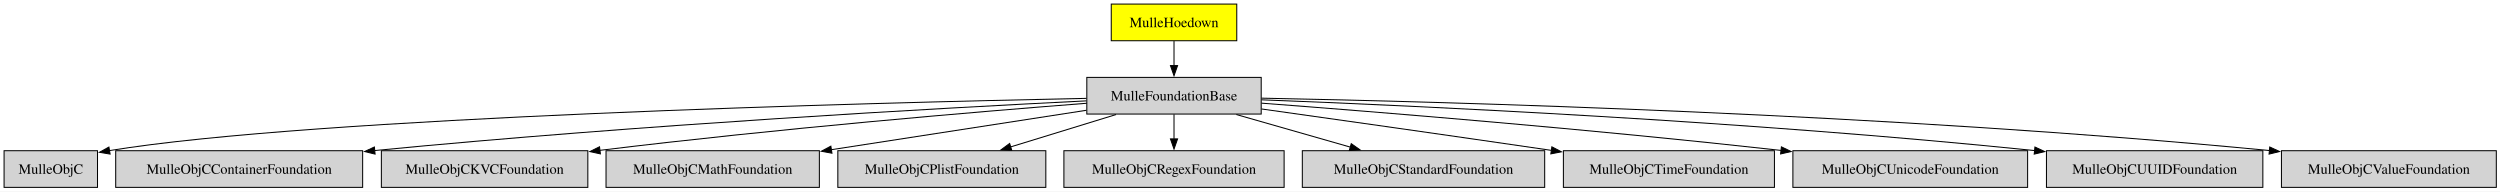
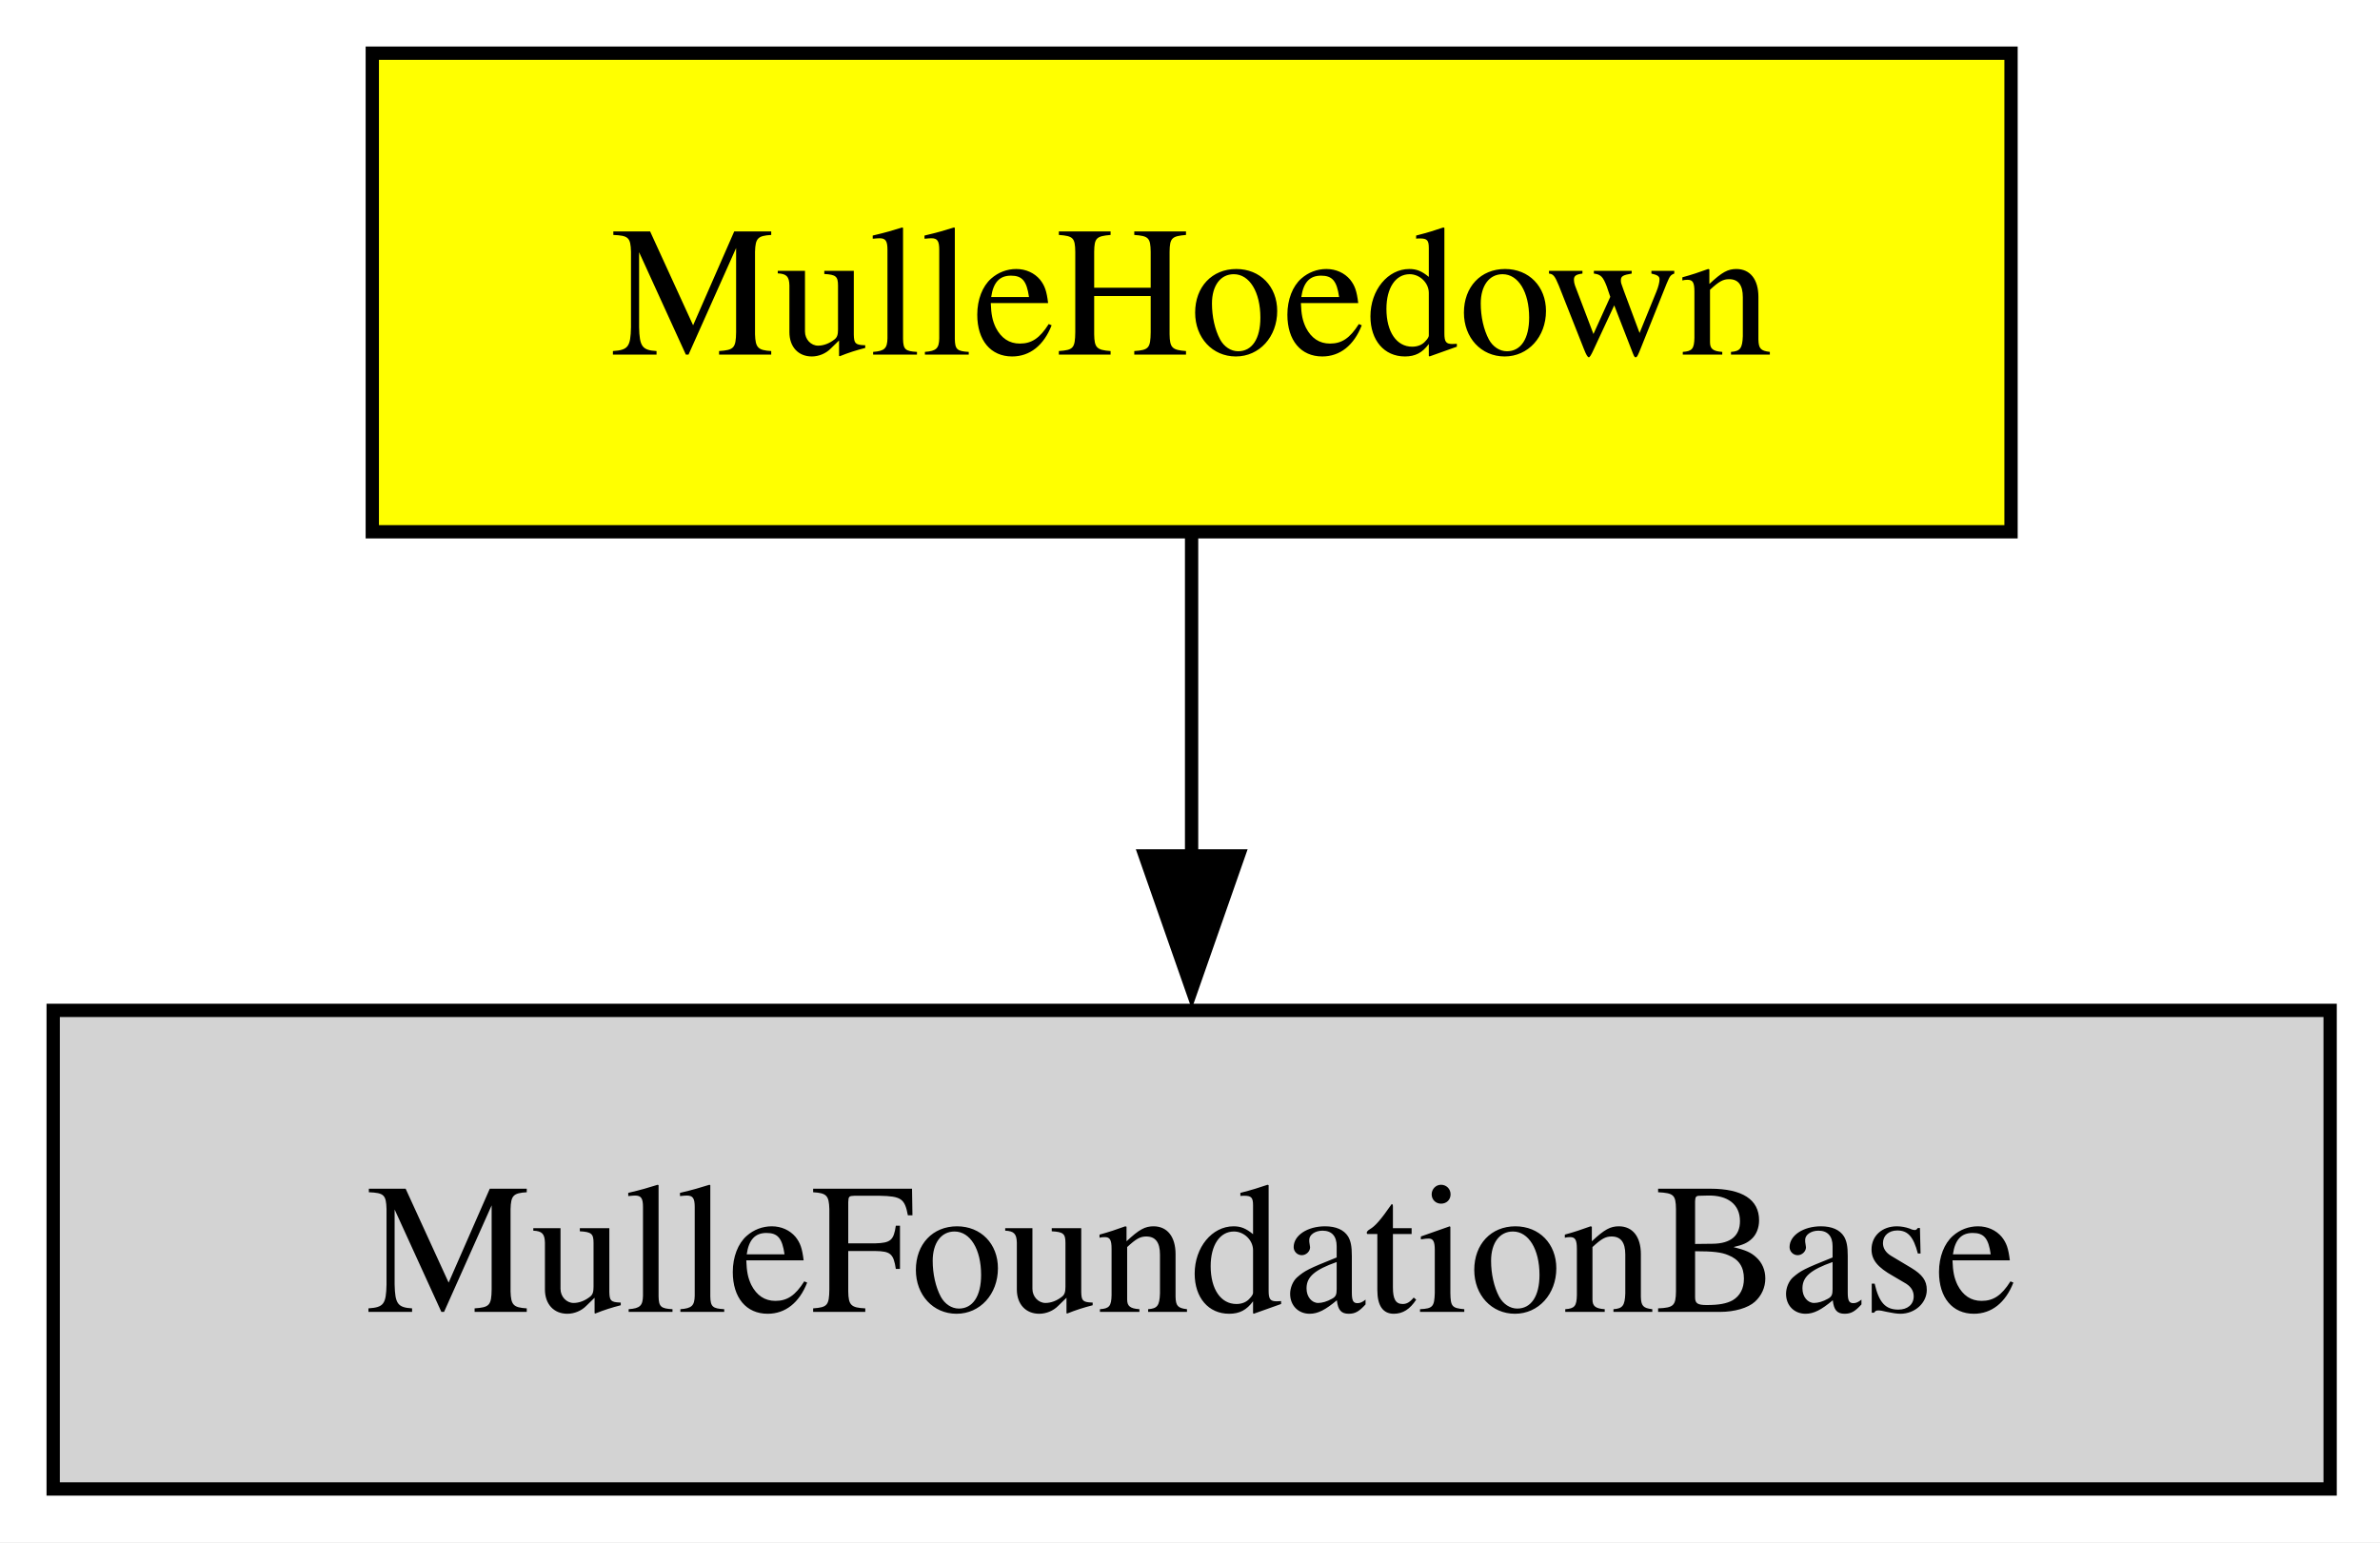
- <svg xmlns="http://www.w3.org/2000/svg" xmlns:xlink="http://www.w3.org/1999/xlink" width="2455pt" height="188pt" viewBox="0.00 0.00 2455.00 188.00">
-   <g id="graph0" class="graph" transform="scale(1 1) rotate(0) translate(4 184)">
-     <polygon fill="white" stroke="none" points="-4,4 -4,-184 2451.38,-184 2451.38,4 -4,4" />
+ <svg xmlns="http://www.w3.org/2000/svg" xmlns:xlink="http://www.w3.org/1999/xlink" width="179pt" height="116pt" viewBox="0.00 0.00 179.00 116.00">
+   <g id="graph0" class="graph" transform="scale(1 1) rotate(0) translate(4 112)">
+     <polygon fill="white" stroke="none" points="-4,4 -4,-112 175.25,-112 175.25,4 -4,4" />
    <g id="node1" class="node">
-       <polygon fill="yellow" stroke="black" points="1210.5,-180 1087.25,-180 1087.25,-144 1210.5,-144 1210.5,-180" />
-       <text xml:space="preserve" text-anchor="middle" x="1148.88" y="-157.32" font-family="Times,serif" font-size="14.00">MulleHoedown</text>
+       <polygon fill="yellow" stroke="black" points="147.25,-108 24,-108 24,-72 147.25,-72 147.25,-108" />
+       <text xml:space="preserve" text-anchor="middle" x="85.62" y="-85.33" font-family="Times,serif" font-size="14.00">MulleHoedown</text>
    </g>
    <g id="node2" class="node">
      <g id="a_node2">
        <a xlink:href="https://github.com/MulleFoundation/MulleFoundationBase" xlink:title="MulleFoundationBase">
-           <polygon fill="lightgrey" stroke="black" points="1234.5,-108 1063.25,-108 1063.25,-72 1234.5,-72 1234.5,-108" />
-           <text xml:space="preserve" text-anchor="middle" x="1148.88" y="-85.33" font-family="Times,serif" font-size="14.00">MulleFoundationBase</text>
-         </a>
-       </g>
-     </g>
-     <g id="edge12" class="edge">
-       <path fill="none" stroke="black" d="M1148.88,-143.7C1148.88,-136.41 1148.88,-127.73 1148.88,-119.54" />
-       <polygon fill="black" stroke="black" points="1152.38,-119.62 1148.88,-109.62 1145.38,-119.62 1152.38,-119.62" />
-     </g>
-     <g id="node3" class="node">
-       <g id="a_node3">
-         <a xlink:href="https://github.com/mulle-objc/MulleObjC" xlink:title="MulleObjC">
-           <polygon fill="lightgrey" stroke="black" points="91.75,-36 0,-36 0,0 91.75,0 91.75,-36" />
-           <text xml:space="preserve" text-anchor="middle" x="45.88" y="-13.32" font-family="Times,serif" font-size="14.00">MulleObjC</text>
+           <polygon fill="lightgrey" stroke="black" points="171.25,-36 0,-36 0,0 171.25,0 171.25,-36" />
+           <text xml:space="preserve" text-anchor="middle" x="85.62" y="-13.32" font-family="Times,serif" font-size="14.00">MulleFoundationBase</text>
        </a>
      </g>
    </g>
    <g id="edge1" class="edge">
-       <path fill="none" stroke="black" d="M1062.96,-87.41C850.86,-83.05 305.6,-69.09 103.29,-36.1" />
-       <polygon fill="black" stroke="black" points="104.12,-32.69 93.68,-34.46 102.95,-39.59 104.12,-32.69" />
-     </g>
-     <g id="node4" class="node">
-       <g id="a_node4">
-         <a xlink:href="https://github.com/MulleFoundation/MulleObjCContainerFoundation@*" xlink:title="MulleObjCContainerFoundation">
-           <polygon fill="lightgrey" stroke="black" points="352.12,-36 109.62,-36 109.62,0 352.12,0 352.12,-36" />
-           <text xml:space="preserve" text-anchor="middle" x="230.88" y="-13.32" font-family="Times,serif" font-size="14.00">MulleObjCContainerFoundation</text>
-         </a>
-       </g>
-     </g>
-     <g id="edge2" class="edge">
-       <path fill="none" stroke="black" d="M1062.85,-84.95C920.02,-77.84 624.73,-61.51 363.75,-36.15" />
-       <polygon fill="black" stroke="black" points="364.33,-32.68 354.03,-35.19 363.64,-39.65 364.33,-32.68" />
-     </g>
-     <g id="node5" class="node">
-       <g id="a_node5">
-         <a xlink:href="https://github.com/MulleFoundation/MulleObjCKVCFoundation@*" xlink:title="MulleObjCKVCFoundation">
-           <polygon fill="lightgrey" stroke="black" points="573.25,-36 370.5,-36 370.5,0 573.25,0 573.25,-36" />
-           <text xml:space="preserve" text-anchor="middle" x="471.88" y="-13.32" font-family="Times,serif" font-size="14.00">MulleObjCKVCFoundation</text>
-         </a>
-       </g>
-     </g>
-     <g id="edge3" class="edge">
-       <path fill="none" stroke="black" d="M1063.21,-82.61C954.37,-74.12 760.46,-57.79 584.99,-36.35" />
-       <polygon fill="black" stroke="black" points="585.58,-32.89 575.23,-35.15 584.73,-39.84 585.58,-32.89" />
-     </g>
-     <g id="node6" class="node">
-       <g id="a_node6">
-         <a xlink:href="https://github.com/MulleFoundation/MulleObjCMathFoundation@*" xlink:title="MulleObjCMathFoundation">
-           <polygon fill="lightgrey" stroke="black" points="800.62,-36 591.12,-36 591.12,0 800.62,0 800.62,-36" />
-           <text xml:space="preserve" text-anchor="middle" x="695.88" y="-13.32" font-family="Times,serif" font-size="14.00">MulleObjCMathFoundation</text>
-         </a>
-       </g>
-     </g>
-     <g id="edge4" class="edge">
-       <path fill="none" stroke="black" d="M1062.87,-75.71C991.94,-64.75 890.64,-49.1 812.43,-37.01" />
-       <polygon fill="black" stroke="black" points="812.97,-33.55 802.56,-35.48 811.9,-40.47 812.97,-33.55" />
-     </g>
-     <g id="node7" class="node">
-       <g id="a_node7">
-         <a xlink:href="https://github.com/MulleFoundation/MulleObjCPlistFoundation@*" xlink:title="MulleObjCPlistFoundation">
-           <polygon fill="lightgrey" stroke="black" points="1023,-36 818.75,-36 818.75,0 1023,0 1023,-36" />
-           <text xml:space="preserve" text-anchor="middle" x="920.88" y="-13.32" font-family="Times,serif" font-size="14.00">MulleObjCPlistFoundation</text>
-         </a>
-       </g>
-     </g>
-     <g id="edge5" class="edge">
-       <path fill="none" stroke="black" d="M1091.93,-71.52C1060.53,-61.88 1021.34,-49.84 988.4,-39.73" />
-       <polygon fill="black" stroke="black" points="989.52,-36.42 978.94,-36.83 987.47,-43.11 989.52,-36.42" />
-     </g>
-     <g id="node8" class="node">
-       <g id="a_node8">
-         <a xlink:href="https://github.com/MulleFoundation/MulleObjCRegexFoundation@*" xlink:title="MulleObjCRegexFoundation">
-           <polygon fill="lightgrey" stroke="black" points="1257,-36 1040.75,-36 1040.75,0 1257,0 1257,-36" />
-           <text xml:space="preserve" text-anchor="middle" x="1148.88" y="-13.32" font-family="Times,serif" font-size="14.00">MulleObjCRegexFoundation</text>
-         </a>
-       </g>
-     </g>
-     <g id="edge6" class="edge">
-       <path fill="none" stroke="black" d="M1148.88,-71.7C1148.88,-64.41 1148.88,-55.73 1148.88,-47.54" />
-       <polygon fill="black" stroke="black" points="1152.38,-47.62 1148.88,-37.62 1145.38,-47.62 1152.38,-47.62" />
-     </g>
-     <g id="node9" class="node">
-       <g id="a_node9">
-         <a xlink:href="https://github.com/MulleFoundation/MulleObjCStandardFoundation@*" xlink:title="MulleObjCStandardFoundation">
-           <polygon fill="lightgrey" stroke="black" points="1512.88,-36 1274.88,-36 1274.88,0 1512.88,0 1512.88,-36" />
-           <text xml:space="preserve" text-anchor="middle" x="1393.88" y="-13.32" font-family="Times,serif" font-size="14.00">MulleObjCStandardFoundation</text>
-         </a>
-       </g>
-     </g>
-     <g id="edge7" class="edge">
-       <path fill="none" stroke="black" d="M1210.07,-71.52C1244.1,-61.79 1286.65,-49.64 1322.24,-39.47" />
-       <polygon fill="black" stroke="black" points="1322.93,-42.91 1331.58,-36.8 1321.01,-36.18 1322.93,-42.91" />
-     </g>
-     <g id="node10" class="node">
-       <g id="a_node10">
-         <a xlink:href="https://github.com/MulleFoundation/MulleObjCTimeFoundation@*" xlink:title="MulleObjCTimeFoundation">
-           <polygon fill="lightgrey" stroke="black" points="1738.5,-36 1531.25,-36 1531.25,0 1738.5,0 1738.5,-36" />
-           <text xml:space="preserve" text-anchor="middle" x="1634.88" y="-13.32" font-family="Times,serif" font-size="14.00">MulleObjCTimeFoundation</text>
-         </a>
-       </g>
-     </g>
-     <g id="edge8" class="edge">
-       <path fill="none" stroke="black" d="M1234.83,-76.99C1307.79,-66.75 1415.6,-51.51 1519.48,-36.34" />
-       <polygon fill="black" stroke="black" points="1519.94,-39.81 1529.32,-34.91 1518.92,-32.89 1519.94,-39.81" />
-     </g>
-     <g id="node11" class="node">
-       <g id="a_node11">
-         <a xlink:href="https://github.com/MulleFoundation/MulleObjCUnicodeFoundation@*" xlink:title="MulleObjCUnicodeFoundation">
-           <polygon fill="lightgrey" stroke="black" points="1987.12,-36 1756.62,-36 1756.62,0 1987.12,0 1987.12,-36" />
-           <text xml:space="preserve" text-anchor="middle" x="1871.88" y="-13.32" font-family="Times,serif" font-size="14.00">MulleObjCUnicodeFoundation</text>
-         </a>
-       </g>
-     </g>
-     <g id="edge9" class="edge">
-       <path fill="none" stroke="black" d="M1234.81,-82.7C1348.97,-74.04 1557.21,-57.23 1745.18,-36.27" />
-       <polygon fill="black" stroke="black" points="1745.34,-39.78 1754.89,-35.19 1744.56,-32.82 1745.34,-39.78" />
-     </g>
-     <g id="node12" class="node">
-       <g id="a_node12">
-         <a xlink:href="https://github.com/MulleFoundation/MulleObjCUUIDFoundation@*" xlink:title="MulleObjCUUIDFoundation">
-           <polygon fill="lightgrey" stroke="black" points="2218.12,-36 2005.62,-36 2005.62,0 2218.12,0 2218.12,-36" />
-           <text xml:space="preserve" text-anchor="middle" x="2111.88" y="-13.32" font-family="Times,serif" font-size="14.00">MulleObjCUUIDFoundation</text>
-         </a>
-       </g>
-     </g>
-     <g id="edge10" class="edge">
-       <path fill="none" stroke="black" d="M1234.73,-85.99C1385.91,-80.16 1709.68,-65.36 1994.03,-36.13" />
-       <polygon fill="black" stroke="black" points="1994.32,-39.62 2003.9,-35.11 1993.59,-32.66 1994.32,-39.62" />
-     </g>
-     <g id="node13" class="node">
-       <g id="a_node13">
-         <a xlink:href="https://github.com/MulleFoundation/MulleObjCValueFoundation@*" xlink:title="MulleObjCValueFoundation">
-           <polygon fill="lightgrey" stroke="black" points="2447.38,-36 2236.38,-36 2236.38,0 2447.38,0 2447.38,-36" />
-           <text xml:space="preserve" text-anchor="middle" x="2341.88" y="-13.32" font-family="Times,serif" font-size="14.00">MulleObjCValueFoundation</text>
-         </a>
-       </g>
-     </g>
-     <g id="edge11" class="edge">
-       <path fill="none" stroke="black" d="M1234.67,-87.62C1415.67,-84.1 1850,-72.4 2224.68,-36.15" />
-       <polygon fill="black" stroke="black" points="2224.9,-39.65 2234.52,-35.19 2224.22,-32.68 2224.9,-39.65" />
+       <path fill="none" stroke="black" d="M85.62,-71.7C85.62,-64.41 85.62,-55.73 85.62,-47.54" />
+       <polygon fill="black" stroke="black" points="89.13,-47.62 85.63,-37.62 82.13,-47.62 89.13,-47.62" />
    </g>
  </g>
</svg>
